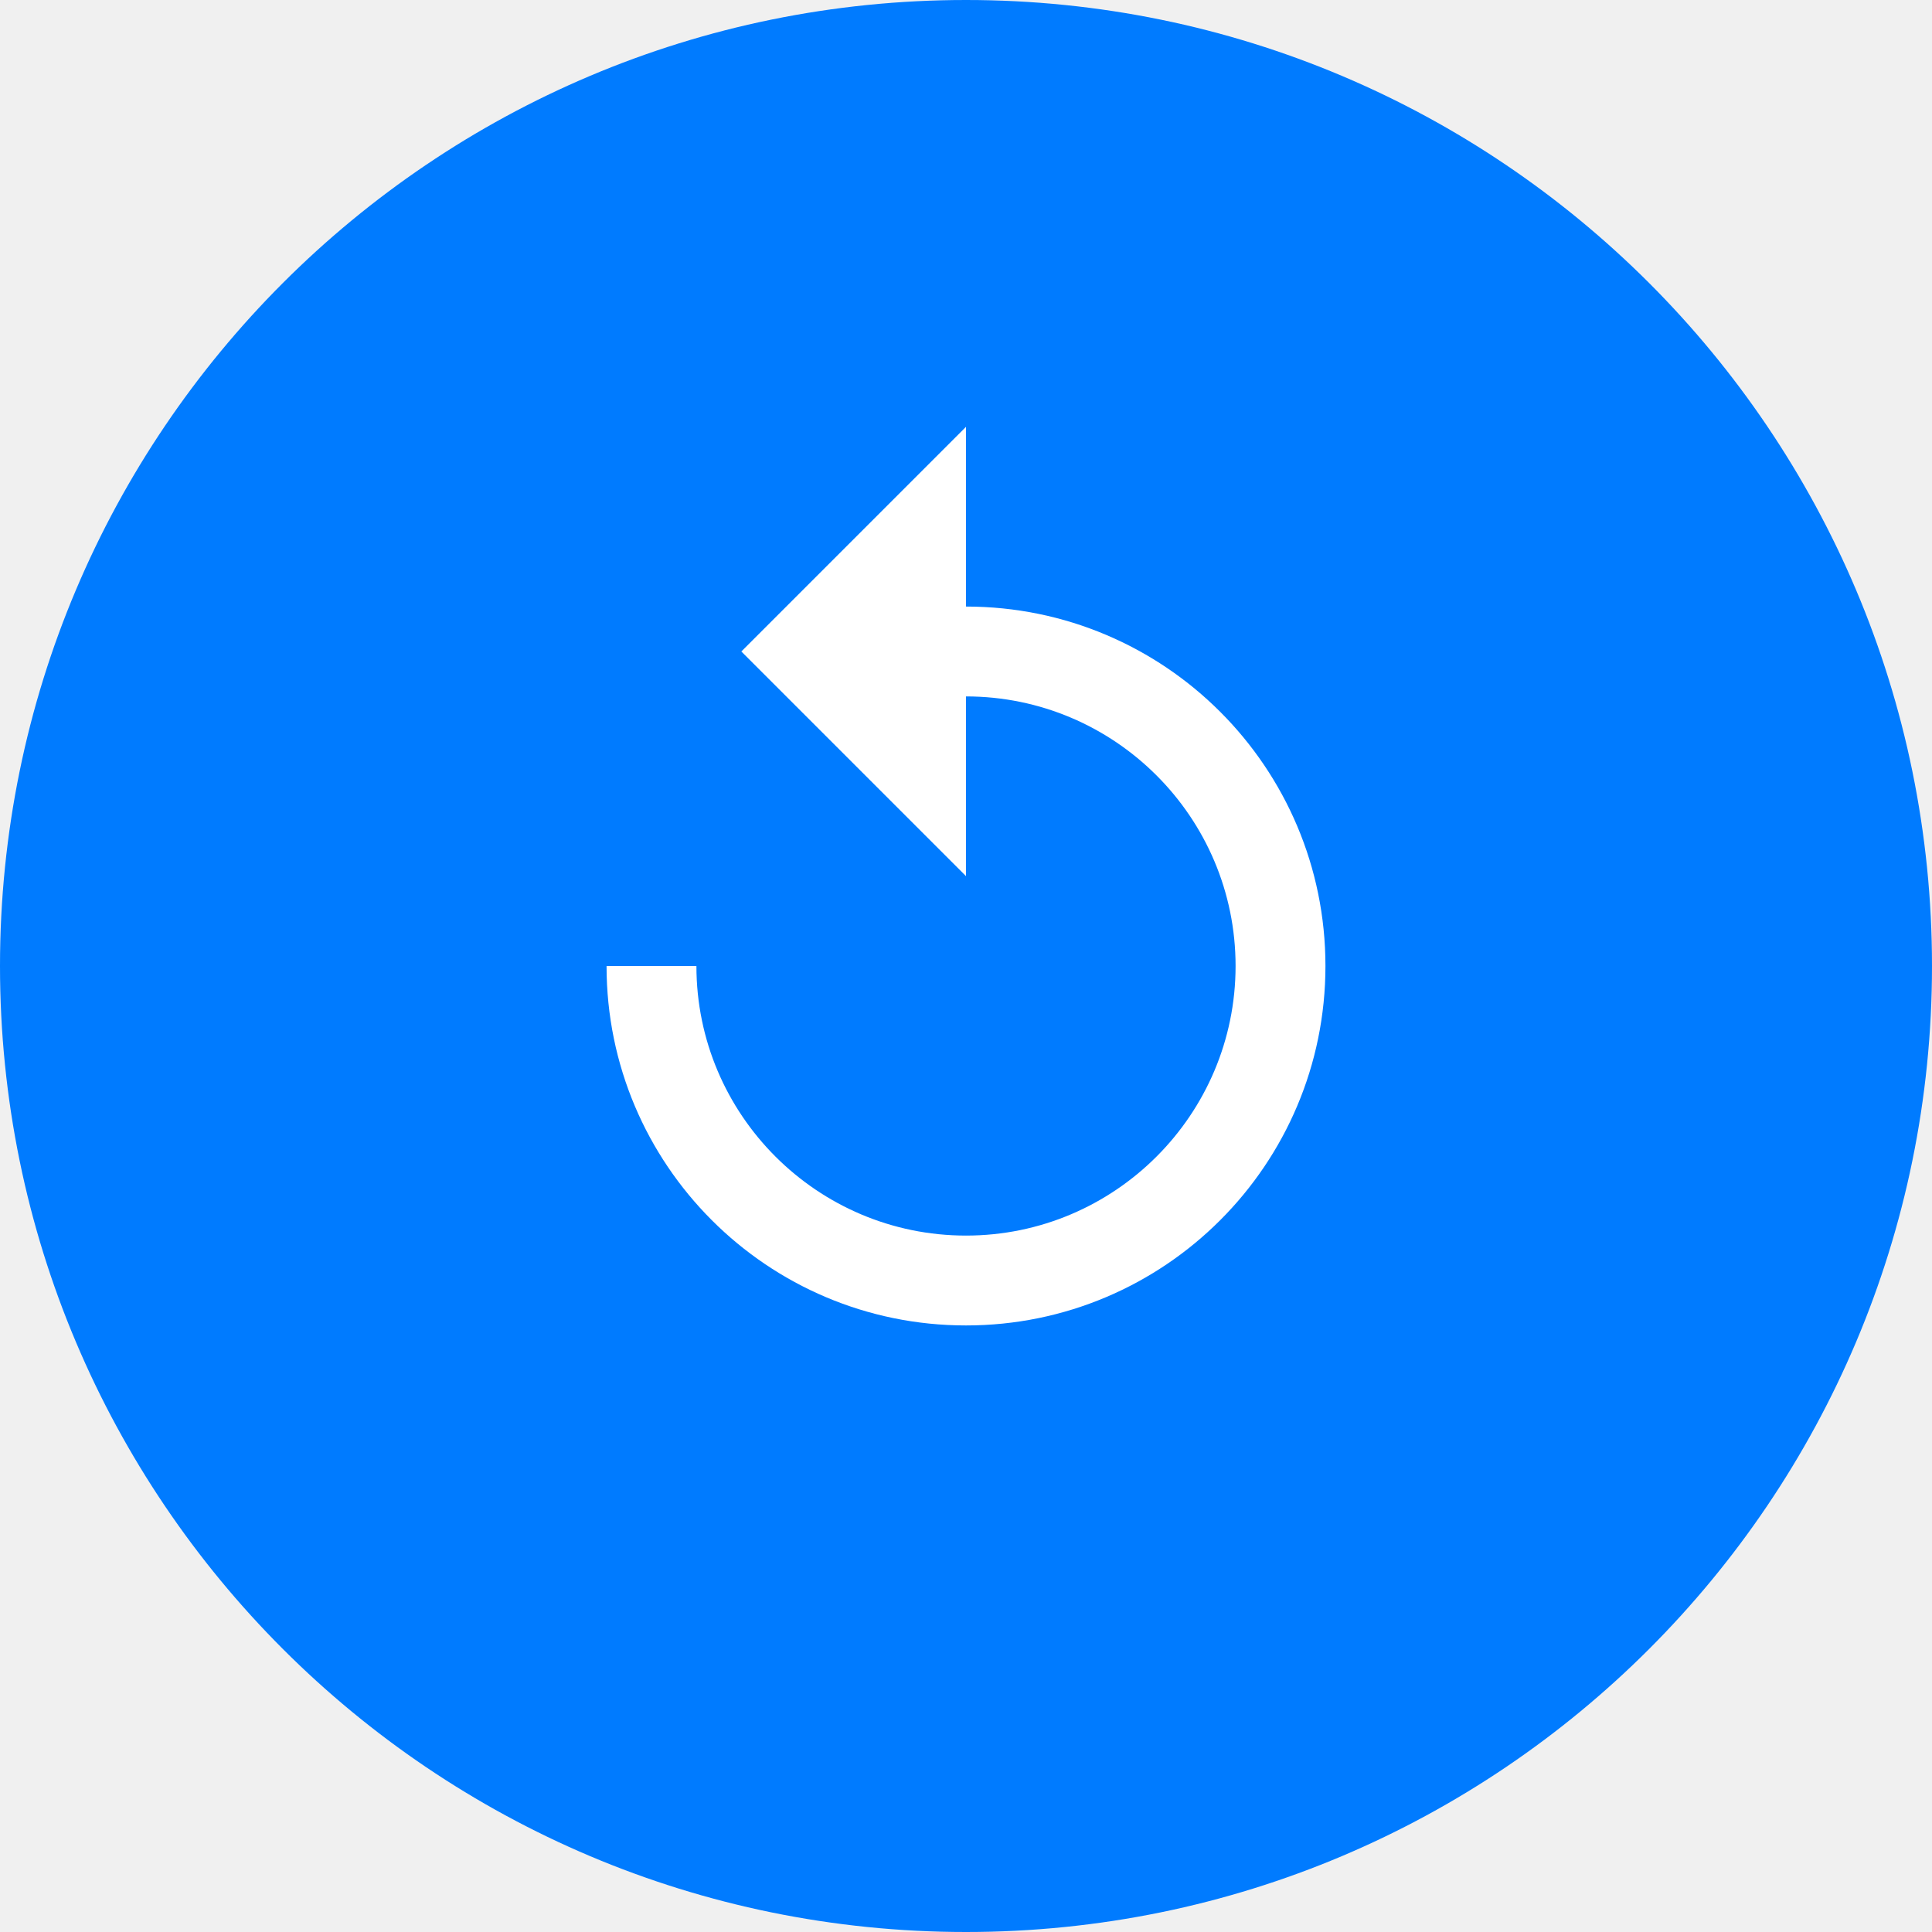
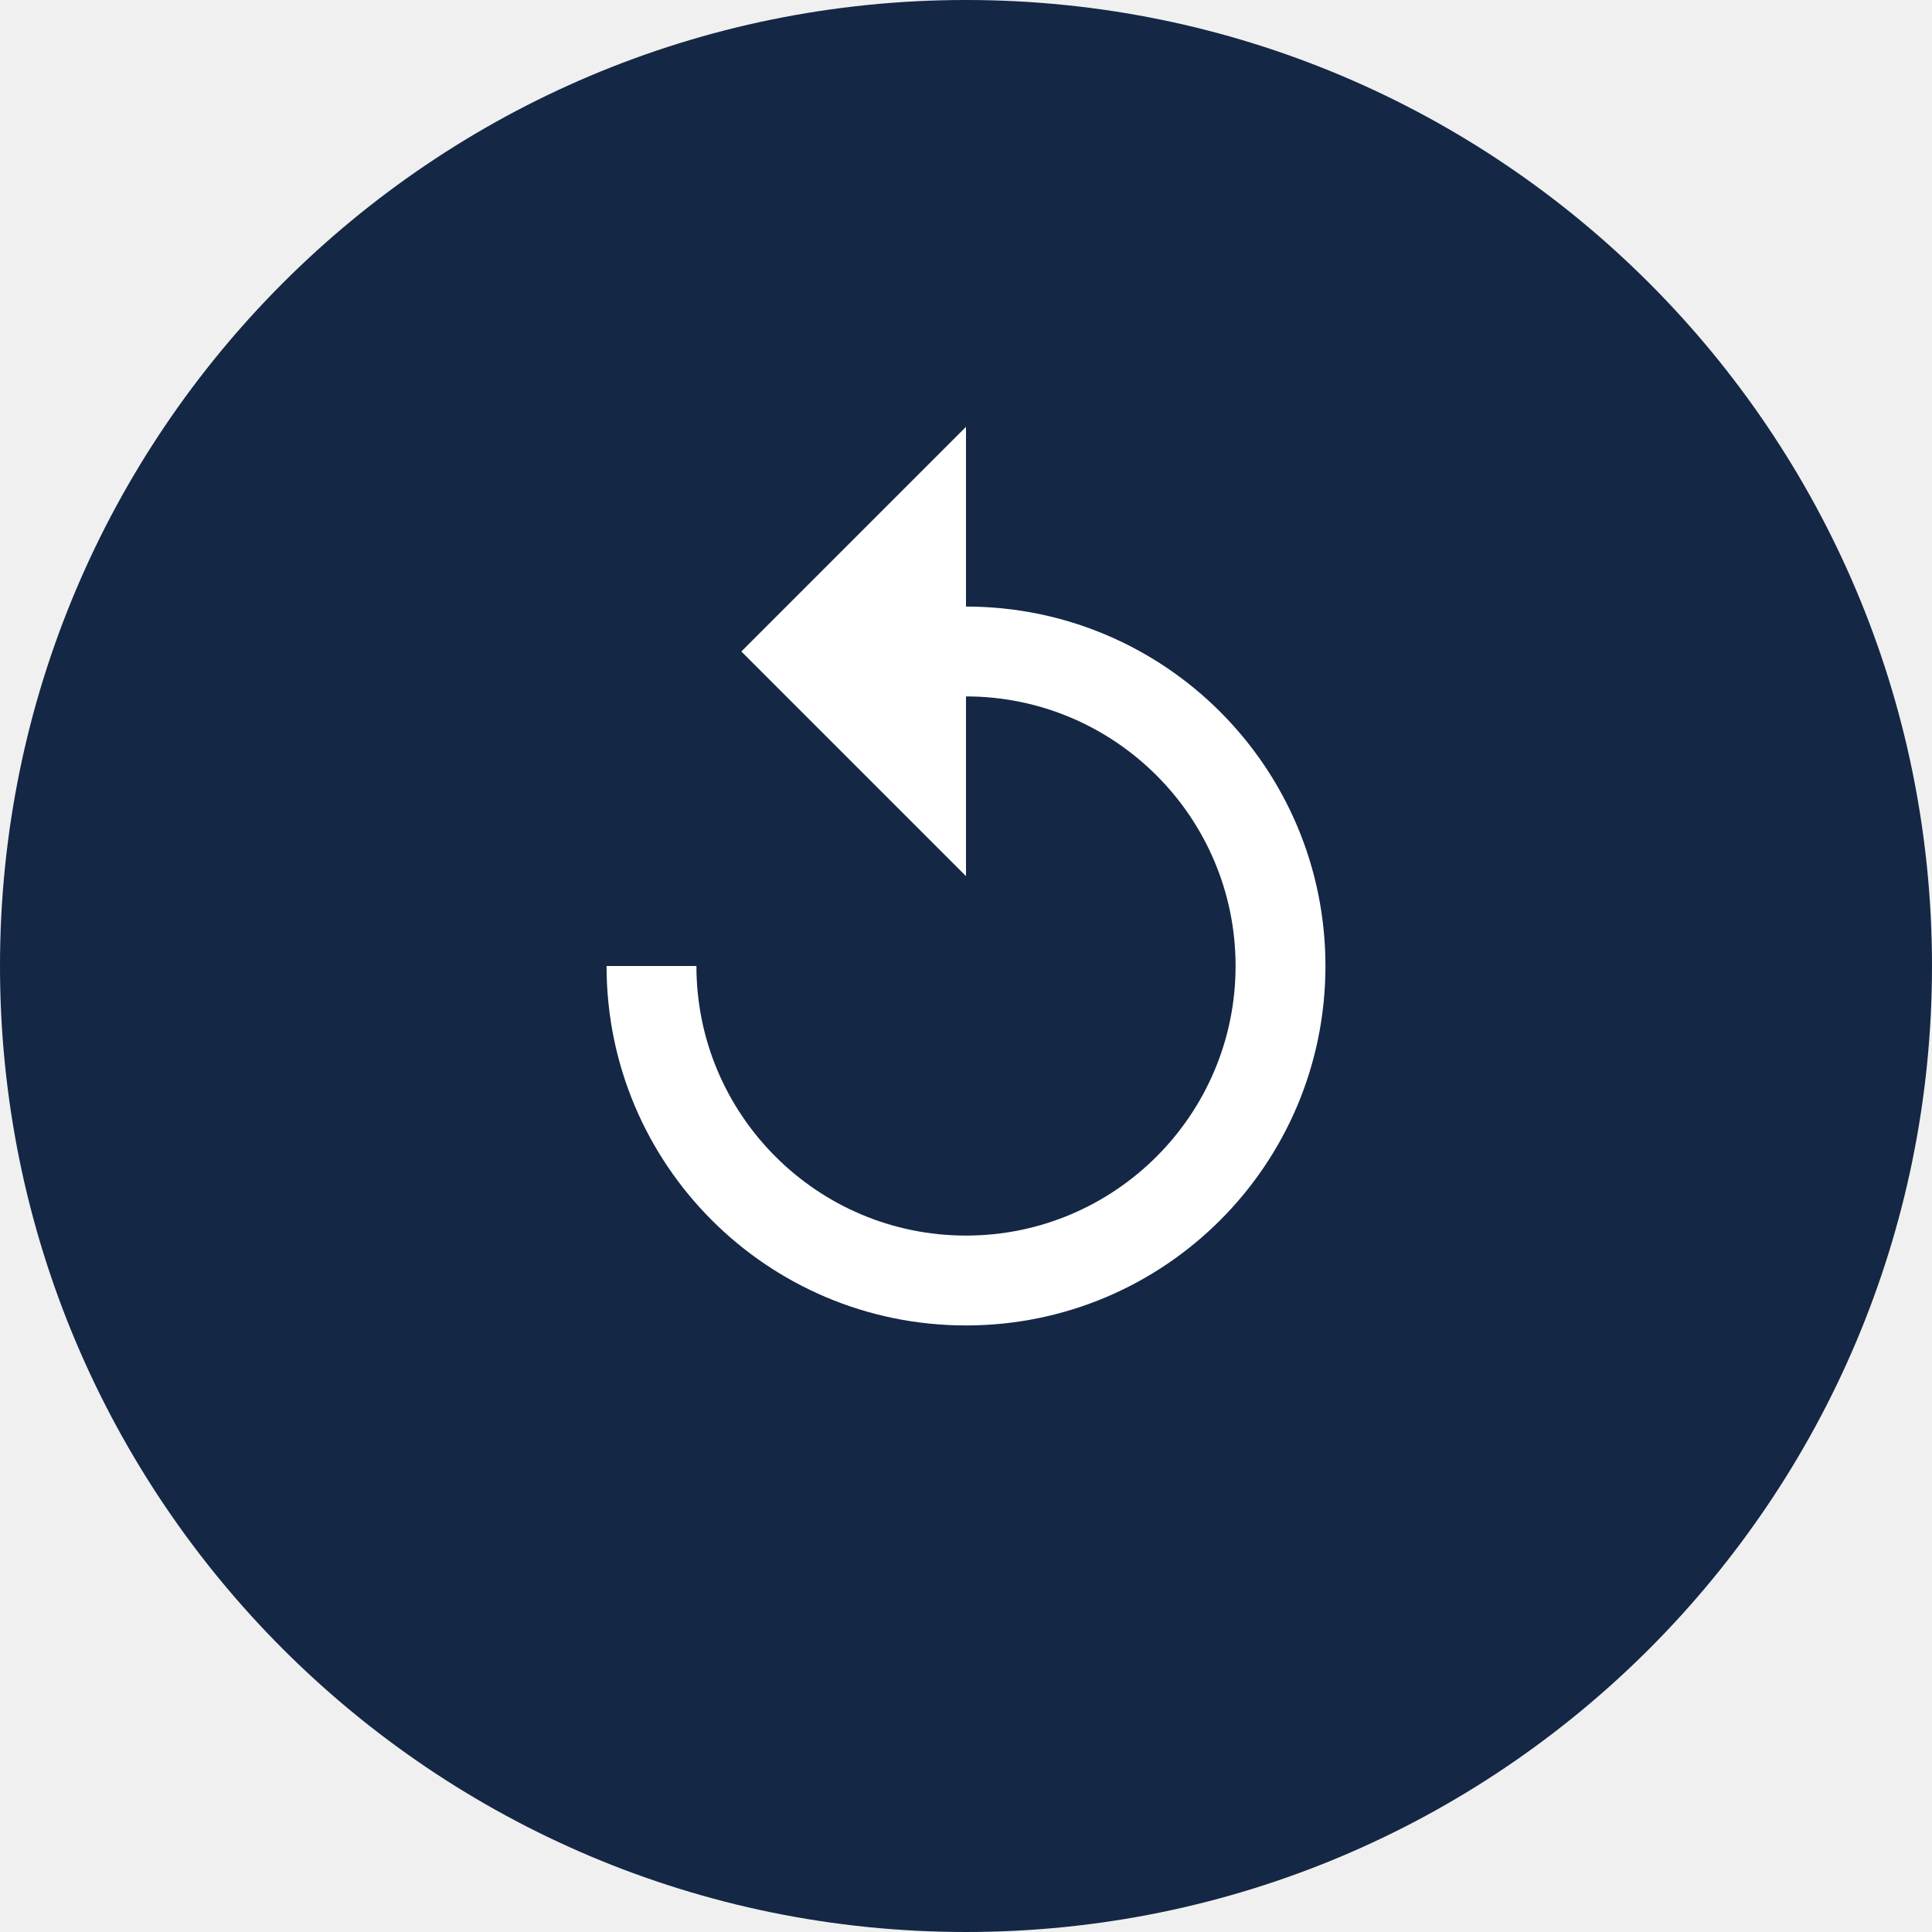
<svg xmlns="http://www.w3.org/2000/svg" width="86" height="86" viewBox="0 0 86 86" fill="none">
-   <circle cx="43" cy="43" r="43" fill="#007BFF" style="cursor:pointer" />
+   <circle cx="43" cy="43" r="43" fill="#142745" style="cursor:pointer" />
  <path d="M43 27V19L33 29L43 39V31C49.62 31 55 36.38 55 43C55 49.62 49.62 55 43 55C36.38 55 31 49.62 31 43H27C27 51.84 34.16 59 43 59C51.84 59 59 51.84 59 43C59 34.16 51.84 27 43 27Z" fill="white" />
</svg>
